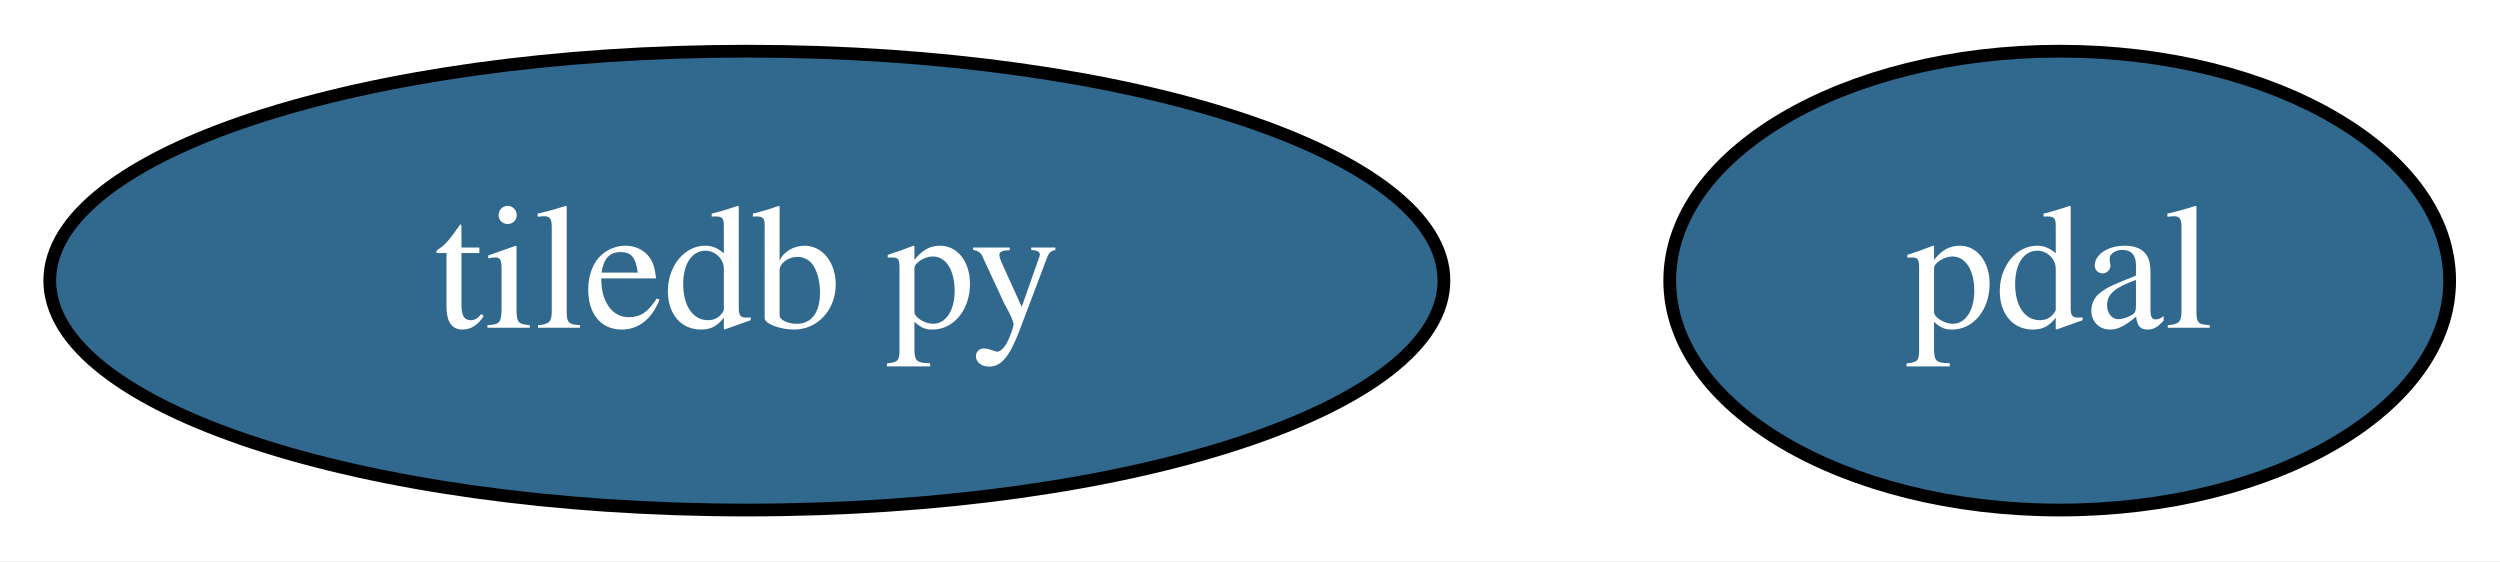
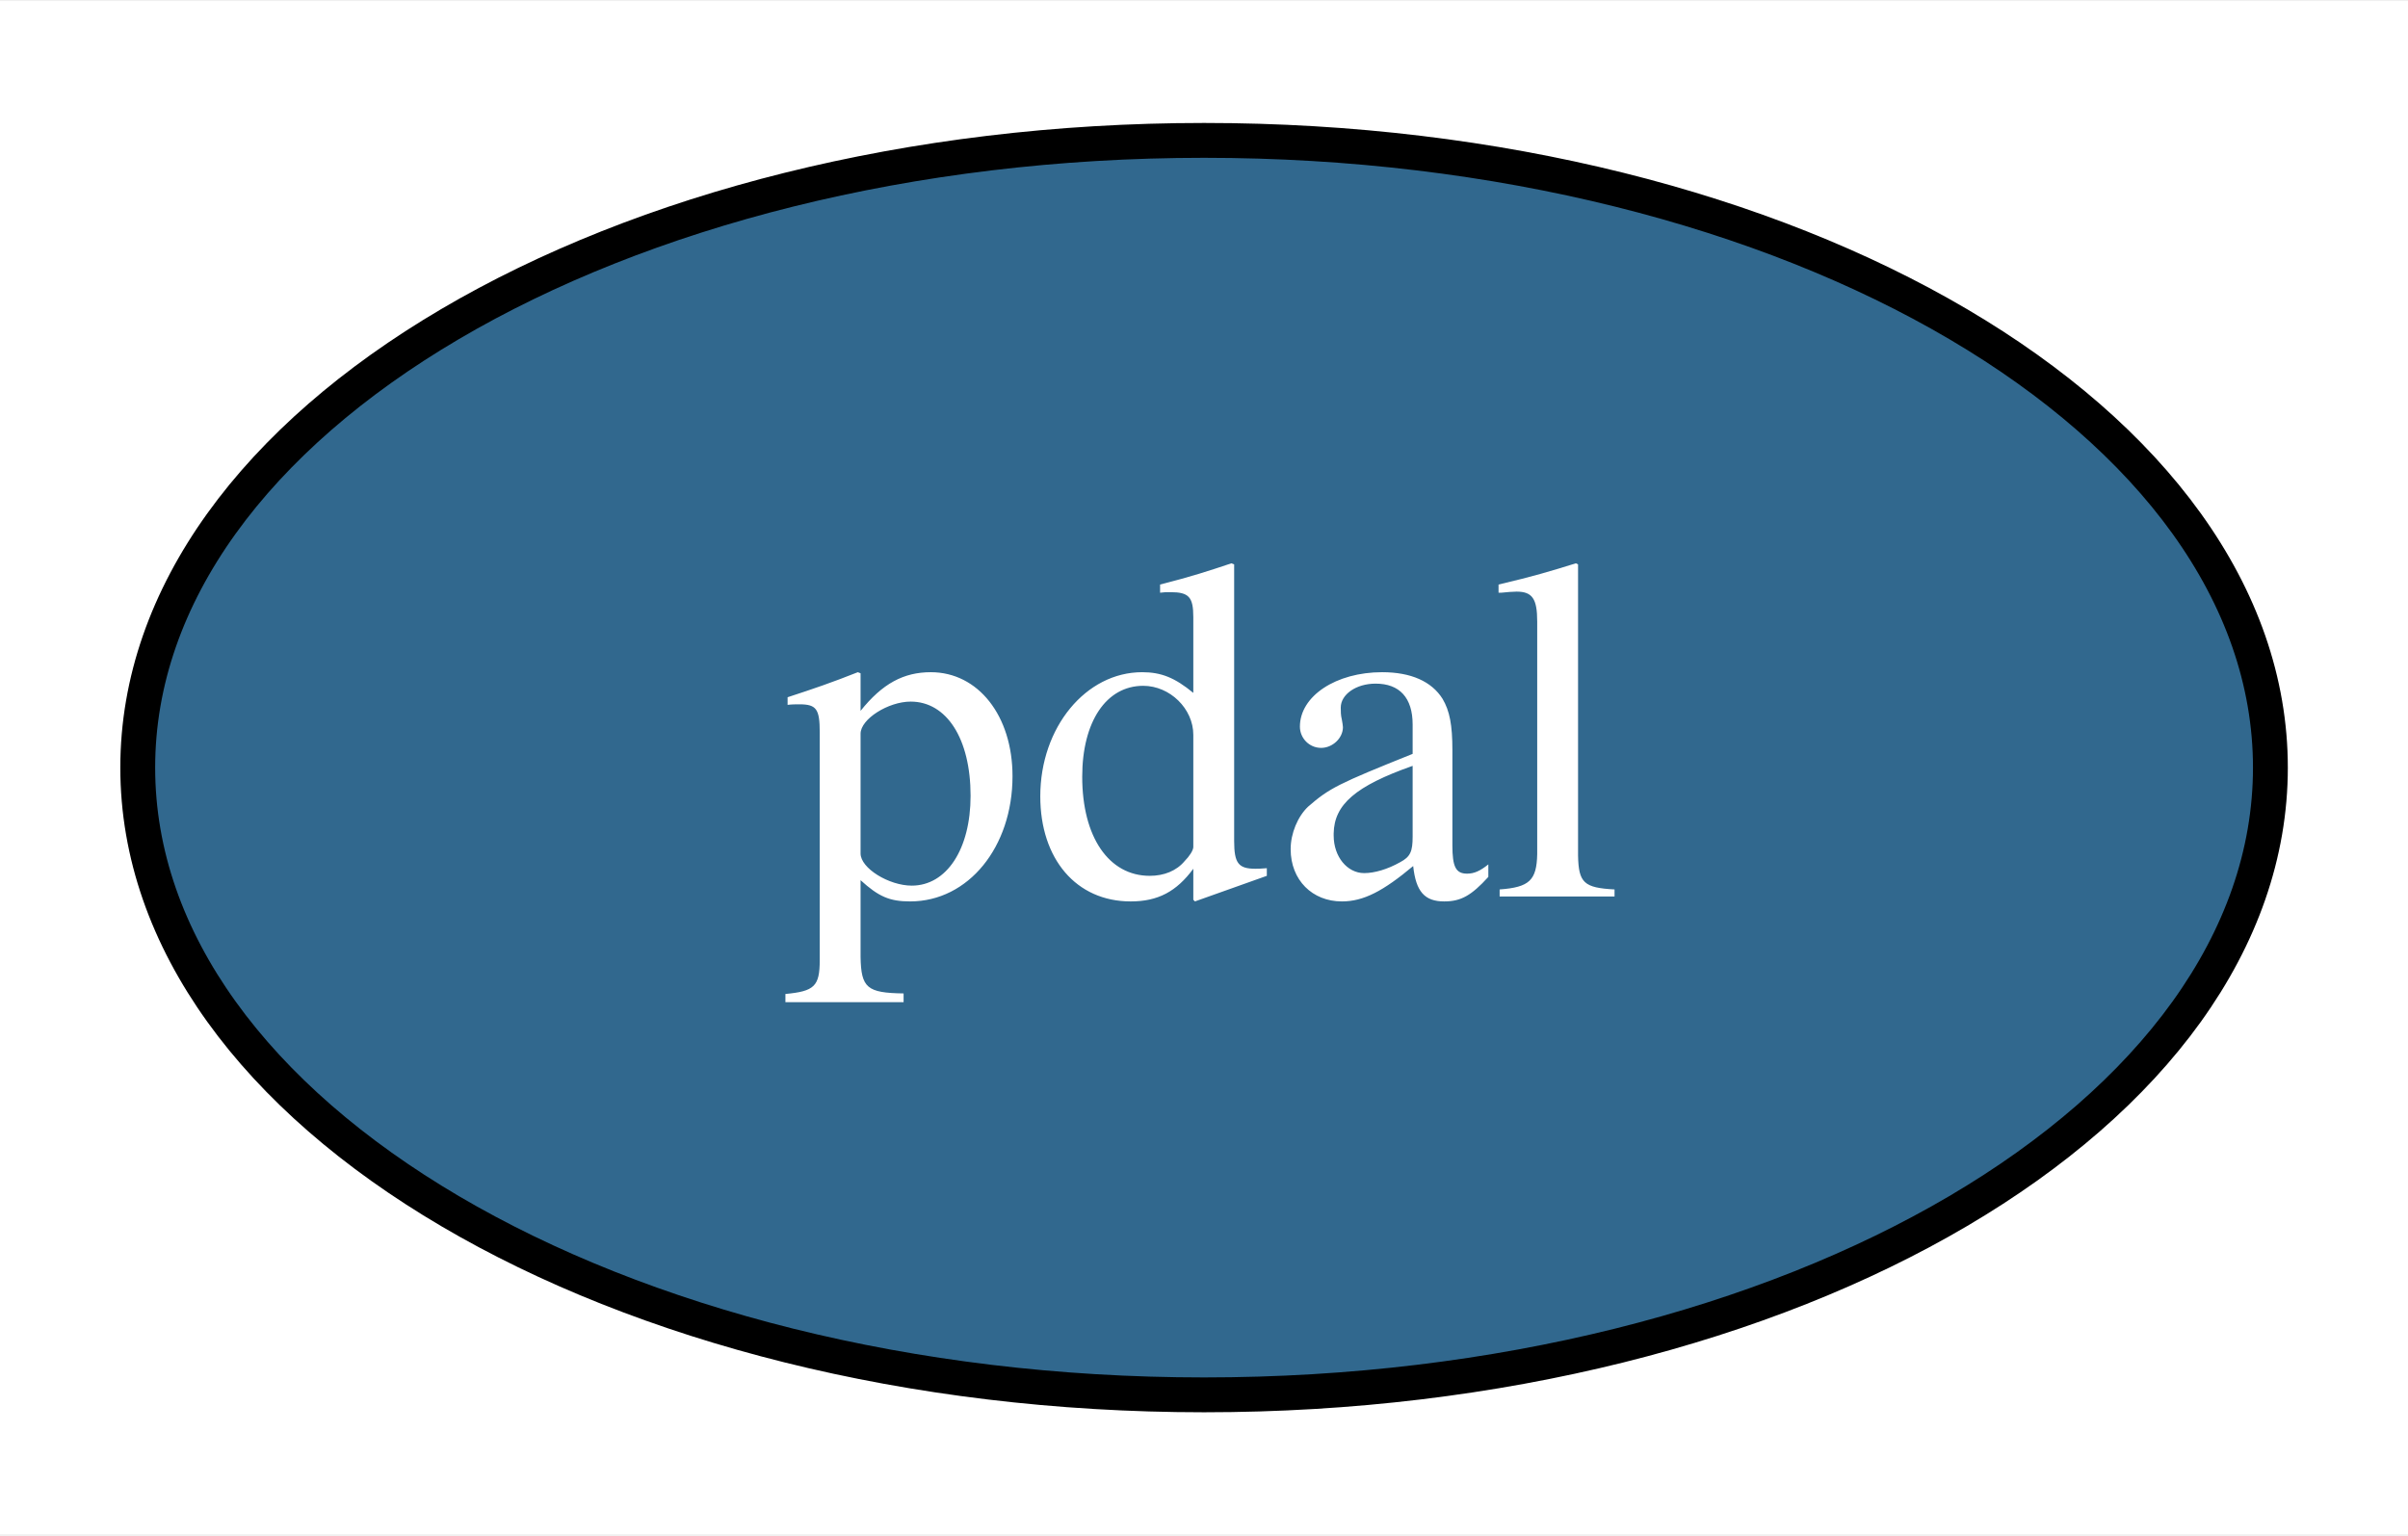
- <svg xmlns="http://www.w3.org/2000/svg" width="196pt" height="44pt" viewBox="0.00 0.00 196.14 44.00">
+ <svg xmlns="http://www.w3.org/2000/svg" width="69pt" height="44pt" viewBox="0.00 0.00 69.09 44.00">
  <g id="graph0" class="graph" transform="scale(1 1) rotate(0) translate(4 40)">
-     <polygon fill="#ffffff" stroke="transparent" points="-4,4 -4,-40 192.142,-40 192.142,4 -4,4" />
+     <polygon fill="#ffffff" stroke="transparent" points="-4,4 -4,-40 65.095,-40 65.095,4 -4,4" />
    <g id="node1" class="node">
-       <ellipse fill="#31688e" stroke="#000000" cx="54.595" cy="-18" rx="54.691" ry="18" />
-       <text text-anchor="middle" x="54.595" y="-14.3" font-family="Times,serif" font-size="14.00" fill="#ffffff">tiledb py</text>
-     </g>
-     <g id="node2" class="node">
-       <ellipse fill="#31688e" stroke="#000000" cx="157.595" cy="-18" rx="30.595" ry="18" />
-       <text text-anchor="middle" x="157.595" y="-14.3" font-family="Times,serif" font-size="14.00" fill="#ffffff">pdal</text>
+       <ellipse fill="#31688e" stroke="#000000" cx="30.547" cy="-18" rx="30.595" ry="18" />
+       <text text-anchor="middle" x="30.547" y="-14.3" font-family="Times,serif" font-size="14.00" fill="#ffffff">pdal</text>
    </g>
  </g>
</svg>
